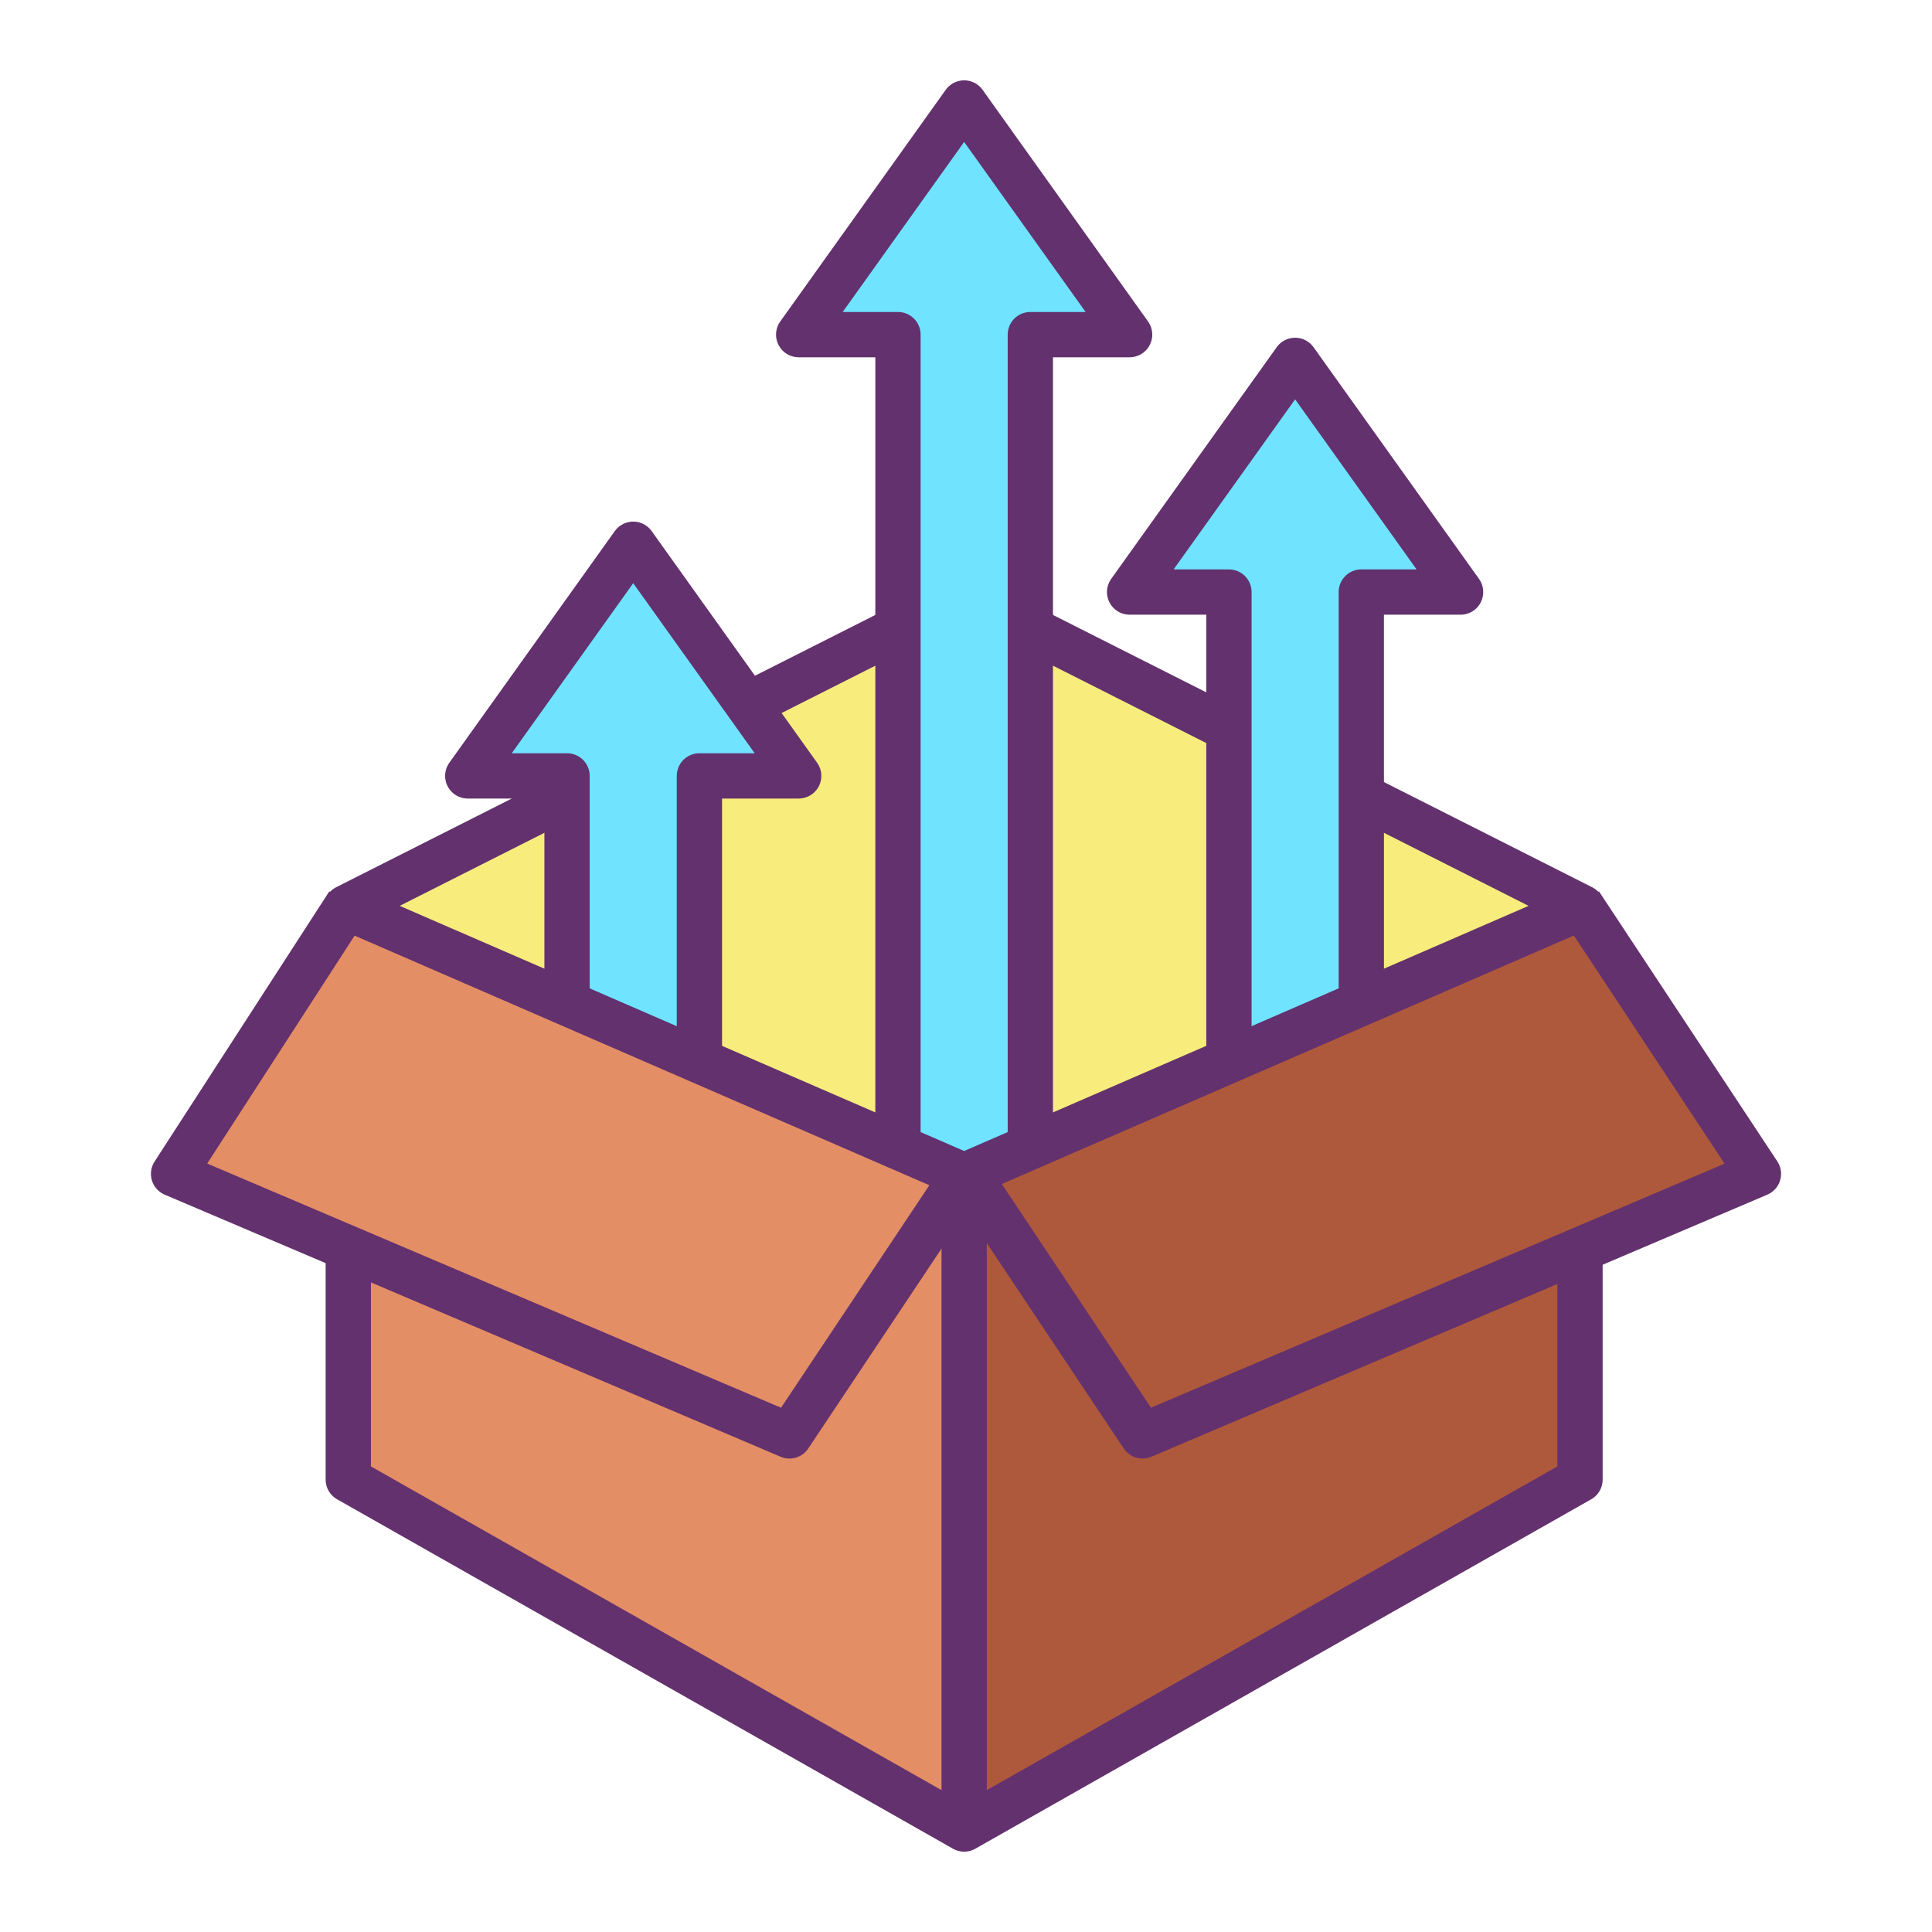
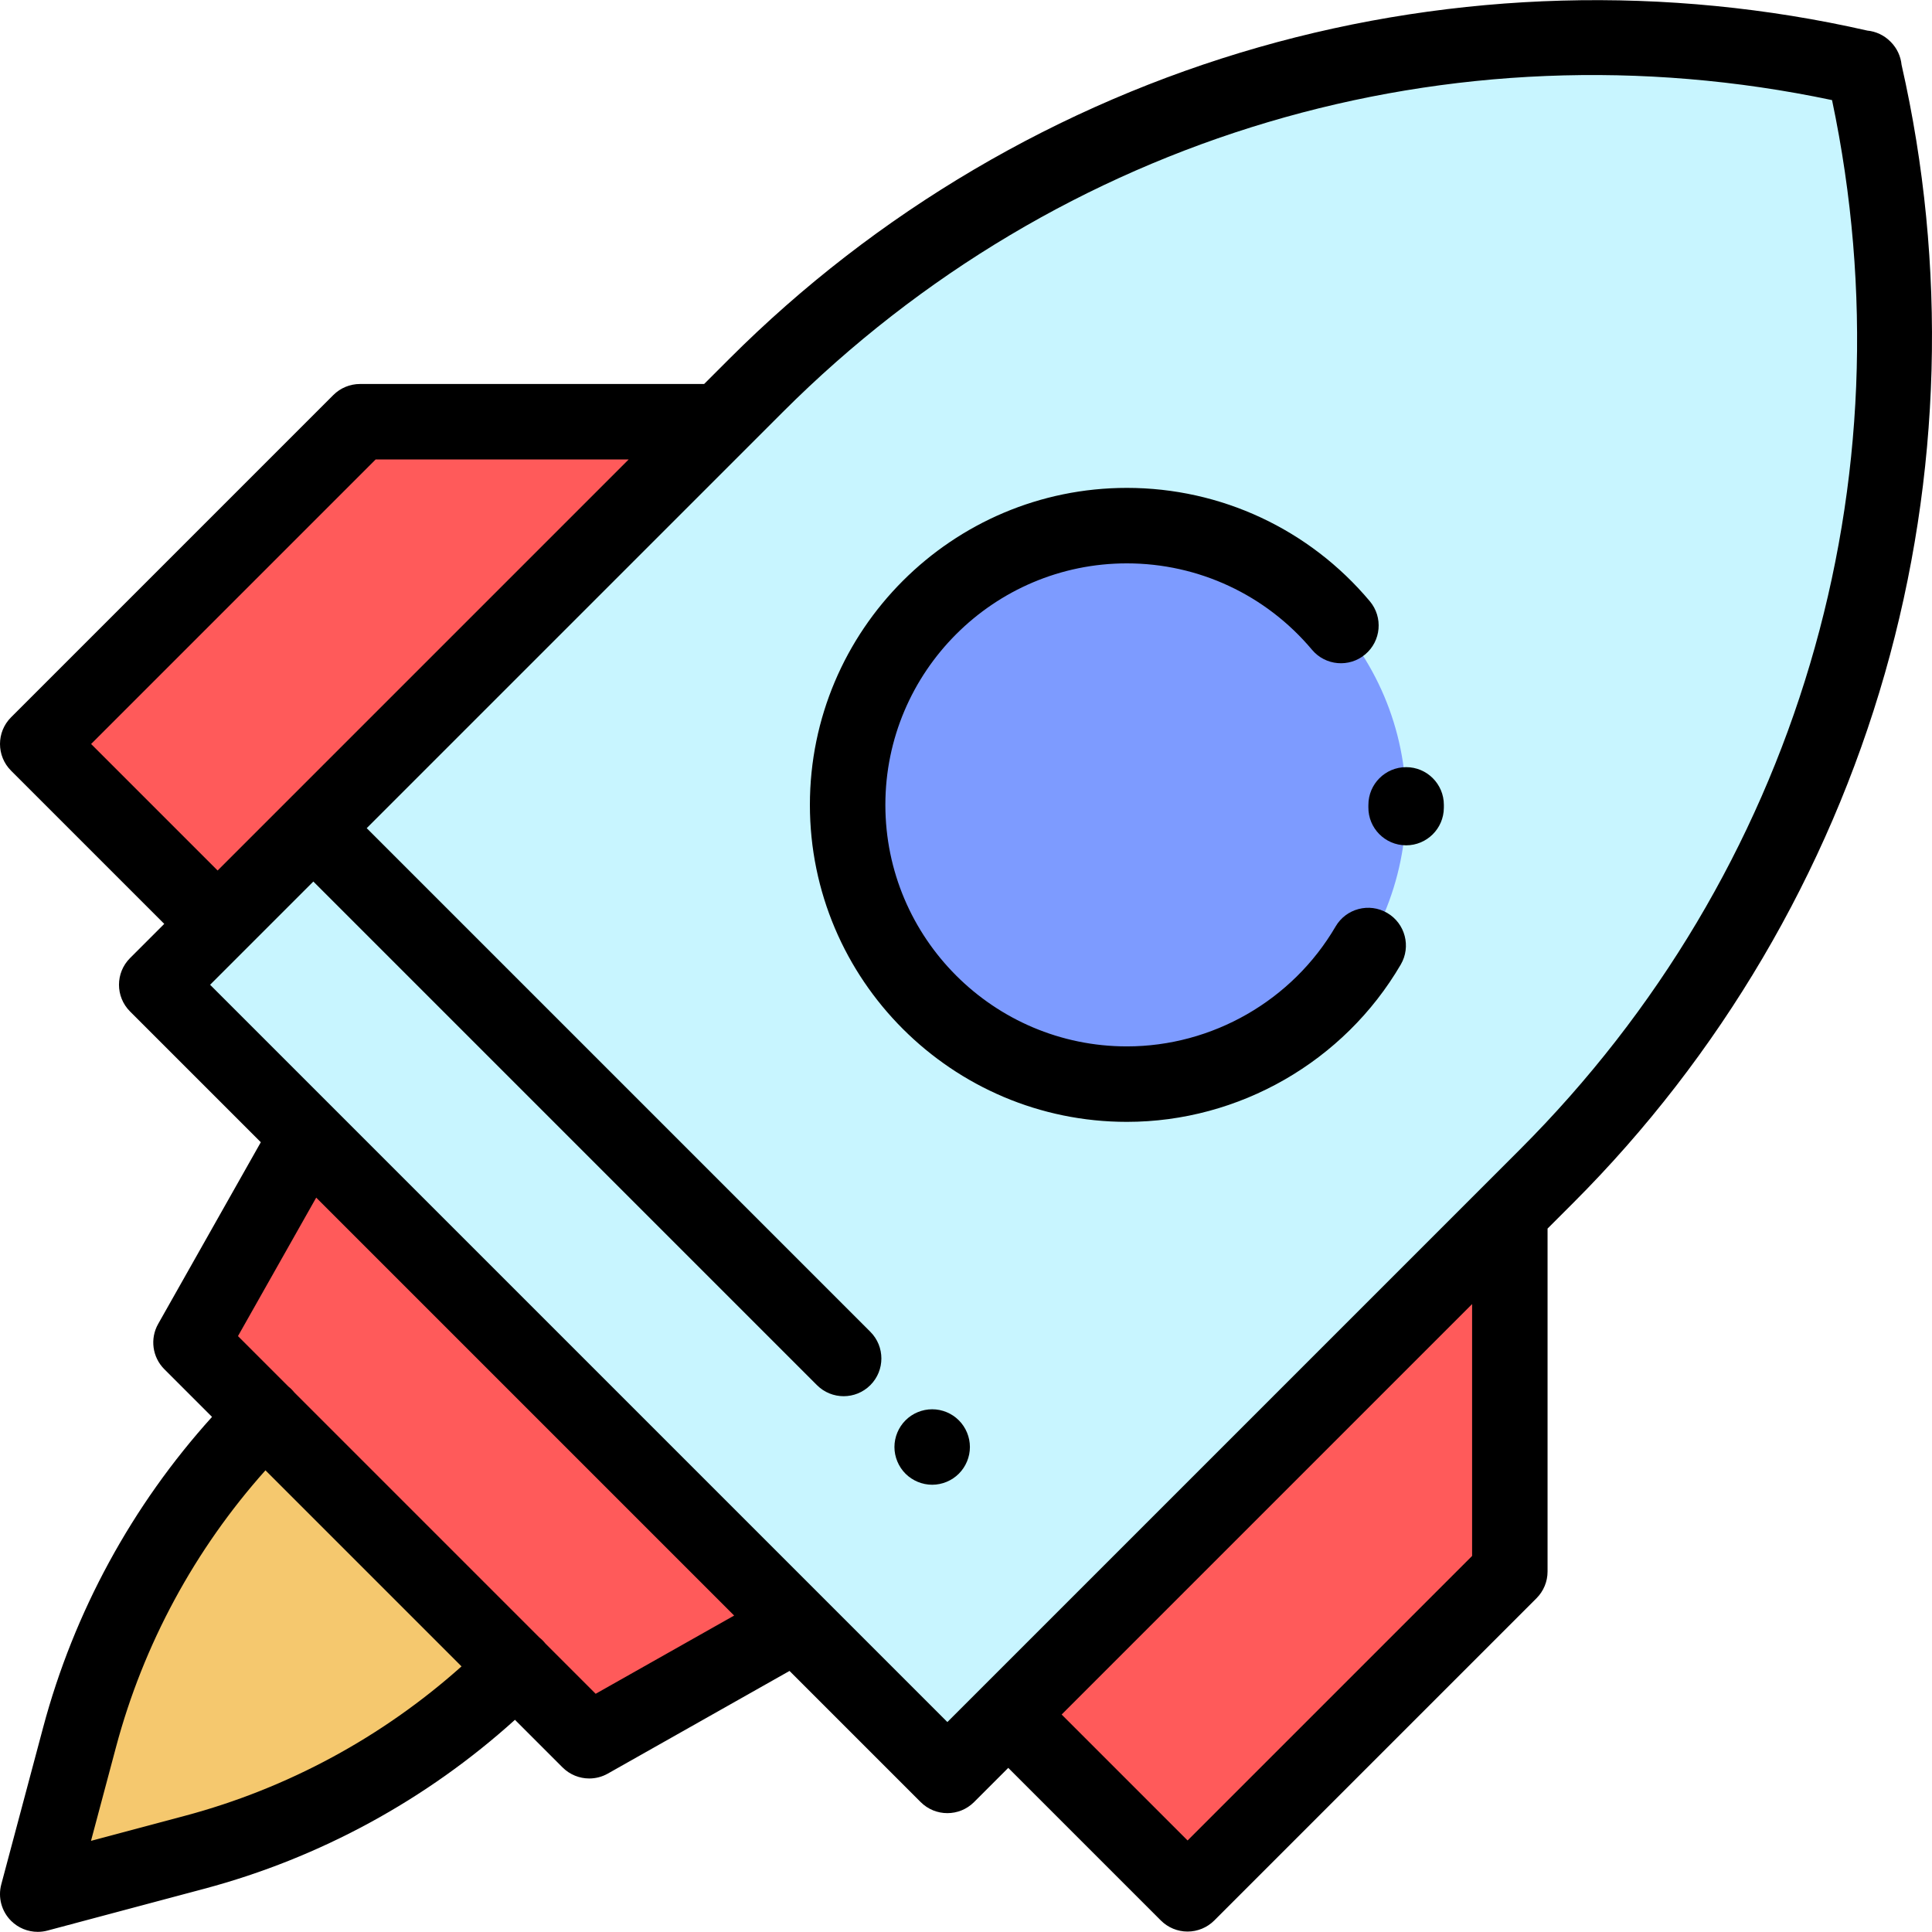
- <svg xmlns="http://www.w3.org/2000/svg" id="Layer_1" data-name="Layer 1" viewBox="0 0 512 512" width="512" height="512">
-   <polygon points="325.68 281.09 360.76 265.86 419.21 240.47 419.31 240.4 466 311.08 418.72 331.2 302.79 380.53 256.52 311.13 273.16 303.9 325.68 281.09" style="fill:#af593c" />
-   <polygon points="419.21 240.47 360.76 265.86 360.76 210.95 419.21 240.47" style="fill:#f8ec7d" />
-   <polygon points="418.72 331.2 418.72 392.11 255.51 484.71 255.51 311.57 256.52 311.13 302.79 380.53 418.72 331.2" style="fill:#af593c" />
-   <polygon points="343.22 95.5 387.07 156.9 360.76 156.9 360.76 210.95 360.76 265.86 325.68 281.09 325.68 193.23 325.68 156.9 299.36 156.9 343.22 95.5" style="fill:#6fe3ff" />
-   <polygon points="325.68 193.23 325.68 281.09 273.16 303.9 273.05 303.64 273.05 166.66 325.68 193.23" style="fill:#f8ec7d" />
-   <polygon points="256.52 311.13 255.51 311.57 255.51 311.08 255.26 311.46 237.86 303.9 237.97 303.64 237.97 166.66 237.97 88.68 211.66 88.68 255.51 27.29 299.36 88.68 273.05 88.68 273.05 166.66 273.05 303.64 273.16 303.9 256.52 311.13" style="fill:#6fe3ff" />
-   <polygon points="255.51 311.57 255.51 484.71 92.3 392.11 92.3 330.78 209.21 380.53 255.26 311.46 255.51 311.57" style="fill:#e48e66" />
-   <polygon points="185.35 281.1 237.86 303.9 255.26 311.46 209.21 380.53 92.3 330.78 46 311.08 91.71 240.41 91.81 240.47 150.27 265.86 185.35 281.1" style="fill:#e48e66" />
-   <polygon points="237.97 166.66 237.97 303.64 237.86 303.9 185.35 281.1 185.35 205.62 211.66 205.62 198.21 186.79 198.45 186.62 237.97 166.66" style="fill:#f8ec7d" />
-   <polygon points="198.21 186.79 211.66 205.62 185.35 205.62 185.35 281.1 150.27 265.86 150.27 210.95 150.27 205.62 123.96 205.62 167.81 144.23 198.21 186.79" style="fill:#6fe3ff" />
-   <polygon points="150.27 210.95 150.27 265.86 91.81 240.47 150.27 210.95" style="fill:#f8ec7d" />
-   <line x1="198.45" y1="186.62" x2="237.97" y2="166.66" style="fill:none;stroke:#63316d;stroke-linejoin:round;stroke-width:12px" />
-   <polyline points="360.76 210.95 419.21 240.47 360.76 265.86 325.68 281.09 273.16 303.9 256.52 311.13 255.51 311.57 255.26 311.46 237.86 303.9 185.35 281.1 150.27 265.86 91.81 240.47 150.27 210.95" style="fill:none;stroke:#63316d;stroke-linejoin:round;stroke-width:12px" />
-   <line x1="273.05" y1="166.66" x2="325.68" y2="193.23" style="fill:none;stroke:#63316d;stroke-linejoin:round;stroke-width:12px" />
-   <polyline points="255.51 484.71 255.51 311.57 255.51 311.08" style="fill:none;stroke:#63316d;stroke-linejoin:round;stroke-width:12px" />
-   <polyline points="92.3 330.78 92.3 392.11 255.51 484.71 418.72 392.11 418.72 331.2 418.72 330.58" style="fill:none;stroke:#63316d;stroke-linejoin:round;stroke-width:12px" />
-   <polyline points="255.51 311.08 255.26 311.46 209.21 380.53 92.3 330.78 46 311.08 91.71 240.41 92.3 239.5" style="fill:none;stroke:#63316d;stroke-linejoin:round;stroke-width:12px" />
-   <polyline points="256.49 311.08 256.52 311.13 302.79 380.53 418.72 331.2 466 311.08 419.31 240.4 418.72 239.5" style="fill:none;stroke:#63316d;stroke-linejoin:round;stroke-width:12px" />
-   <polyline points="237.97 303.64 237.97 166.66 237.97 88.68 211.66 88.68 255.51 27.29 299.36 88.68 273.05 88.68 273.05 166.66 273.05 303.64" style="fill:none;stroke:#63316d;stroke-linejoin:round;stroke-width:12px" />
-   <polyline points="325.68 281.23 325.68 281.09 325.68 193.23 325.68 156.9 299.36 156.9 343.22 95.5 387.07 156.9 360.76 156.9 360.76 210.95 360.76 265.86" style="fill:none;stroke:#63316d;stroke-linejoin:round;stroke-width:12px" />
-   <polyline points="150.27 266.61 150.27 265.86 150.27 210.95 150.27 205.62 123.96 205.62 167.81 144.23 198.21 186.79 211.66 205.62 185.35 205.62 185.35 281.1 185.35 281.23" style="fill:none;stroke:#63316d;stroke-linejoin:round;stroke-width:12px" />
+ <svg xmlns="http://www.w3.org/2000/svg" version="1.1" id="Capa_1" x="0px" y="0px" viewBox="0 0 512 512" style="enable-background:new 0 0 512 512;" xml:space="preserve">
+   <polygon style="fill:#FF5A5A;" points="190.443,111.762 95.403,111.762 10.001,197.164 57.521,244.684 267.202,454.366   314.722,501.886 400.125,416.483 400.125,321.444 " />
+   <path style="fill:#C8F5FF;" d="M251.064,470.504l158.799-158.799c76.818-76.818,108.578-187.827,84.012-293.651l0,0l0.108,0.108l0,0  C388.16-6.402,277.15,25.357,200.332,102.175L41.534,260.973L251.064,470.504z" />
+   <circle style="fill:#7D9BFF;" cx="298.638" cy="213.303" r="74.004" />
+   <polygon style="fill:#FF5A5A;" points="156.16,461.316 50.62,355.777 81.564,301.003 210.933,430.373 " />
+   <path style="fill:#F5C86E;" d="M136.716,441.781L136.716,441.781c-23.569,23.569-52.939,40.503-85.145,49.093l-41.57,11.087  l11.087-41.57c8.59-32.206,25.524-61.576,49.093-85.145l0,0L136.716,441.781z" />
+   <path d="M503.935,17.175c-0.222-2.228-1.188-4.376-2.849-6.051l-0.107-0.108c-1.684-1.699-3.862-2.69-6.124-2.913  C441.698-3.988,385.946-2.461,333.529,12.536c-52.876,15.127-101.38,43.679-140.269,82.568l-6.658,6.658H95.403  c-2.652,0-5.195,1.054-7.071,2.929L2.929,190.093c-3.905,3.905-3.905,10.238,0,14.144l40.599,40.6l-9.066,9.066  c-3.905,3.905-3.905,10.238,0,14.144l34.656,34.656l-27.207,48.156c-2.209,3.911-1.54,8.815,1.636,11.991l12.643,12.643  C35.002,398.945,19.59,427.2,11.426,457.814L0.338,499.383c-0.92,3.448,0.067,7.125,2.591,9.649c1.9,1.899,4.454,2.929,7.072,2.929  c0.858,0,1.725-0.11,2.576-0.338l41.57-11.088c30.613-8.165,58.869-23.576,82.322-44.766l12.617,12.617  c1.926,1.925,4.485,2.929,7.074,2.929c1.682,0,3.376-0.424,4.916-1.293l48.157-27.206l34.757,34.757  c1.953,1.952,4.512,2.929,7.071,2.929c2.559,0,5.118-0.977,7.071-2.929l9.067-9.067l40.447,40.448  c1.876,1.875,4.419,2.929,7.071,2.929s5.195-1.054,7.071-2.929l85.402-85.402c1.875-1.876,2.929-4.419,2.929-7.071v-90.896  l6.81-6.81c38.888-38.889,67.44-87.394,82.568-140.27C514.499,126.087,516.026,70.332,503.935,17.175z M24.144,197.164  l75.402-75.401H166.6l-90.627,90.627c-0.002,0.002-0.005,0.004-0.007,0.007s-0.004,0.005-0.007,0.008l-18.287,18.287L24.144,197.164  z M48.994,481.21l-24.878,6.635l6.635-24.878c7.259-27.217,20.882-52.365,39.598-73.318l51.961,51.961  C101.358,460.328,76.211,473.952,48.994,481.21z M157.857,448.87l-13.328-13.328c-0.23-0.288-0.475-0.567-0.741-0.834  c-0.266-0.266-0.546-0.51-0.833-0.74l-64.96-64.96c-0.23-0.288-0.475-0.567-0.741-0.834c-0.266-0.266-0.546-0.51-0.833-0.74  L63.066,354.08l20.732-36.699l110.758,110.758L157.857,448.87z M390.124,412.34l-75.402,75.402l-33.376-33.377l108.778-108.777  V412.34z M402.792,304.634L260.141,447.284c-0.003,0.003-0.007,0.006-0.01,0.009s-0.006,0.007-0.009,0.01l-9.057,9.057  l-33.058-33.058l-0.001-0.001L88.636,293.932c-0.002-0.002-0.005-0.004-0.007-0.007l-32.952-32.951l27.361-27.361l133.466,133.466  c1.953,1.952,4.512,2.929,7.071,2.929c2.559,0,5.118-0.977,7.071-2.929c3.905-3.905,3.905-10.238,0-14.144L97.181,219.469  l110.223-110.223C280.778,35.87,384.32,5.199,485.51,26.529C506.838,127.719,476.167,231.258,402.792,304.634z" />
+   <path d="M372.639,203.302c-5.522,0-10.001,4.478-10.001,10.001l-0.004,0.634c-0.045,5.523,4.396,10.036,9.919,10.081  c0.028,0,0.056,0.001,0.084,0.001c5.484,0,9.954-4.426,9.999-9.921l0.004-0.795C382.639,207.78,378.162,203.302,372.639,203.302z" />
+   <path d="M367.626,241.94c-4.77-2.787-10.894-1.178-13.68,3.591c-11.449,19.6-32.643,31.775-55.311,31.775  c-35.292,0-64.004-28.712-64.004-64.004s28.712-64.004,64.004-64.004c18.972,0,36.854,8.347,49.062,22.897  c3.551,4.234,9.861,4.782,14.089,1.234c4.231-3.549,4.784-9.857,1.234-14.089c-16.017-19.094-39.484-30.045-64.385-30.045  c-46.32,0-84.005,37.685-84.005,84.005s37.685,84.005,84.005,84.005c29.749,0,57.561-15.974,72.581-41.689  C374.003,250.851,372.394,244.727,367.626,241.94z" />
+   <path d="M247.035,373.473c-2.63,0-5.21,1.061-7.069,2.931c-1.86,1.859-2.931,4.43-2.931,7.069c0,2.63,1.07,5.21,2.931,7.07  c1.859,1.86,4.439,2.93,7.069,2.93c2.641,0,5.21-1.069,7.07-2.93c1.87-1.87,2.93-4.44,2.93-7.07c0-2.63-1.06-5.21-2.93-7.069  C252.246,374.533,249.675,373.473,247.035,373.473z" />
+   <g>
+ </g>
+   <g>
+ </g>
+   <g>
+ </g>
+   <g>
+ </g>
+   <g>
+ </g>
+   <g>
+ </g>
+   <g>
+ </g>
+   <g>
+ </g>
+   <g>
+ </g>
+   <g>
+ </g>
+   <g>
+ </g>
+   <g>
+ </g>
+   <g>
+ </g>
+   <g>
+ </g>
+   <g>
+ </g>
</svg>
